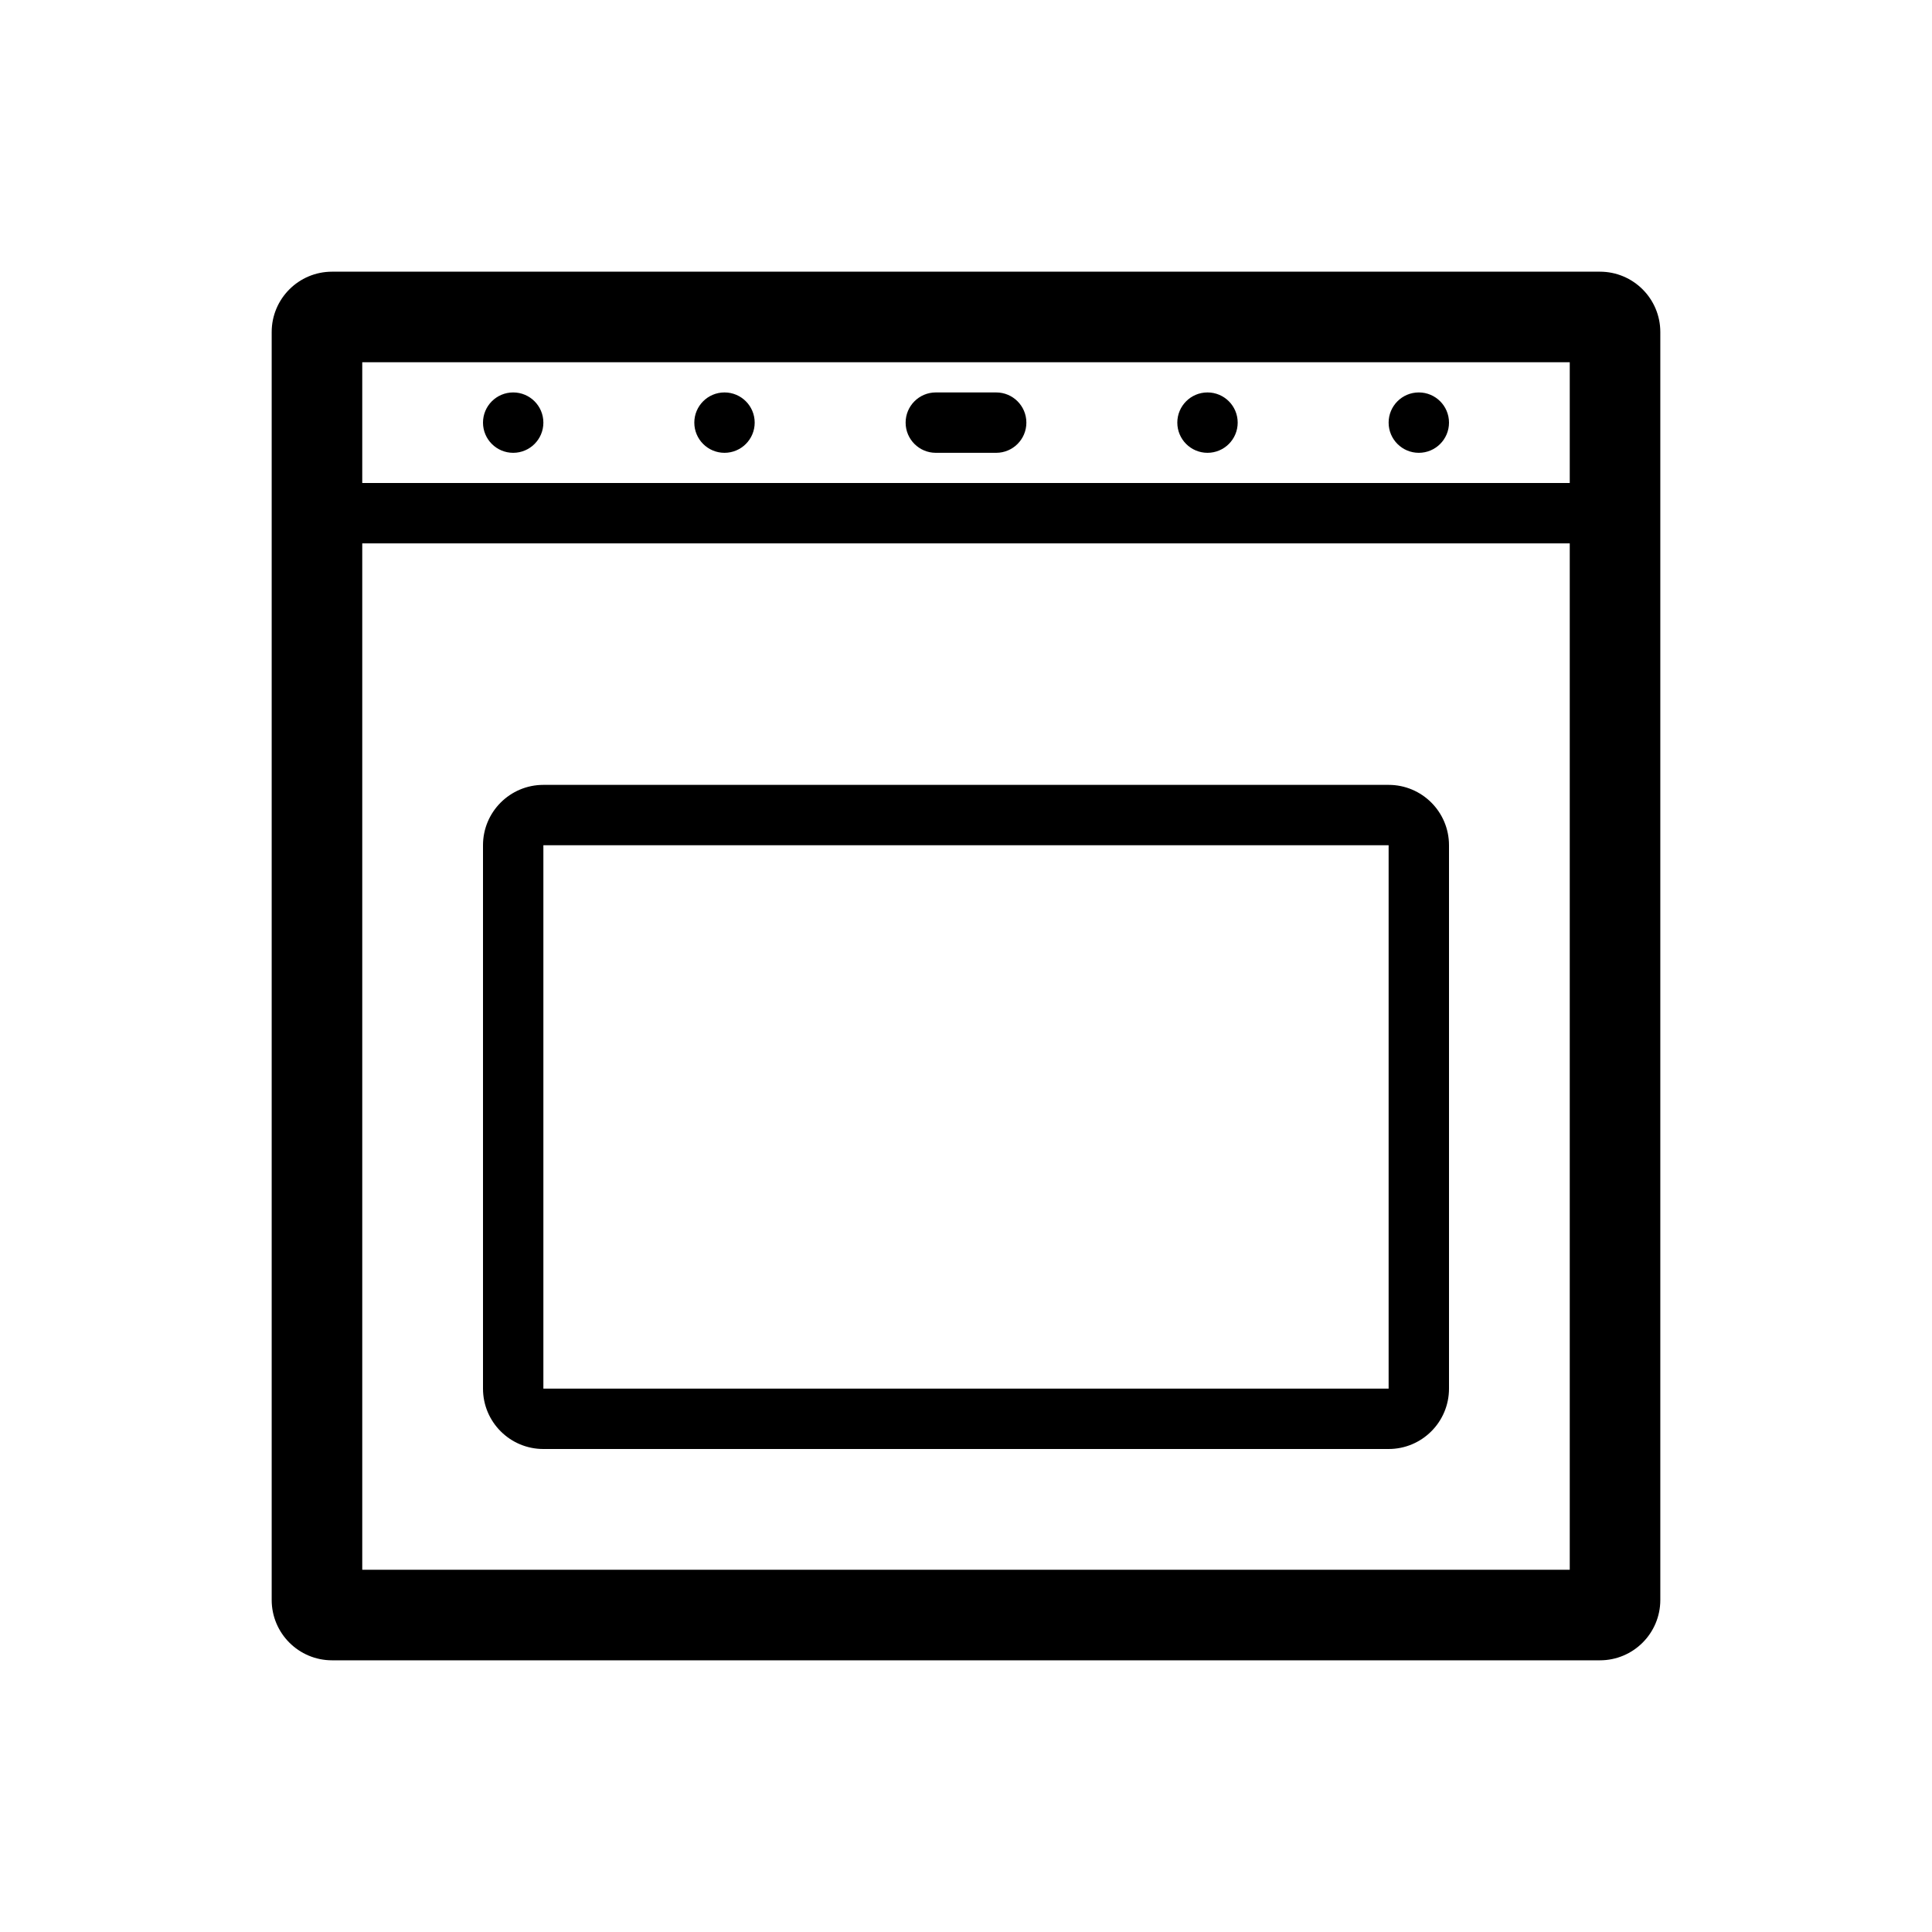
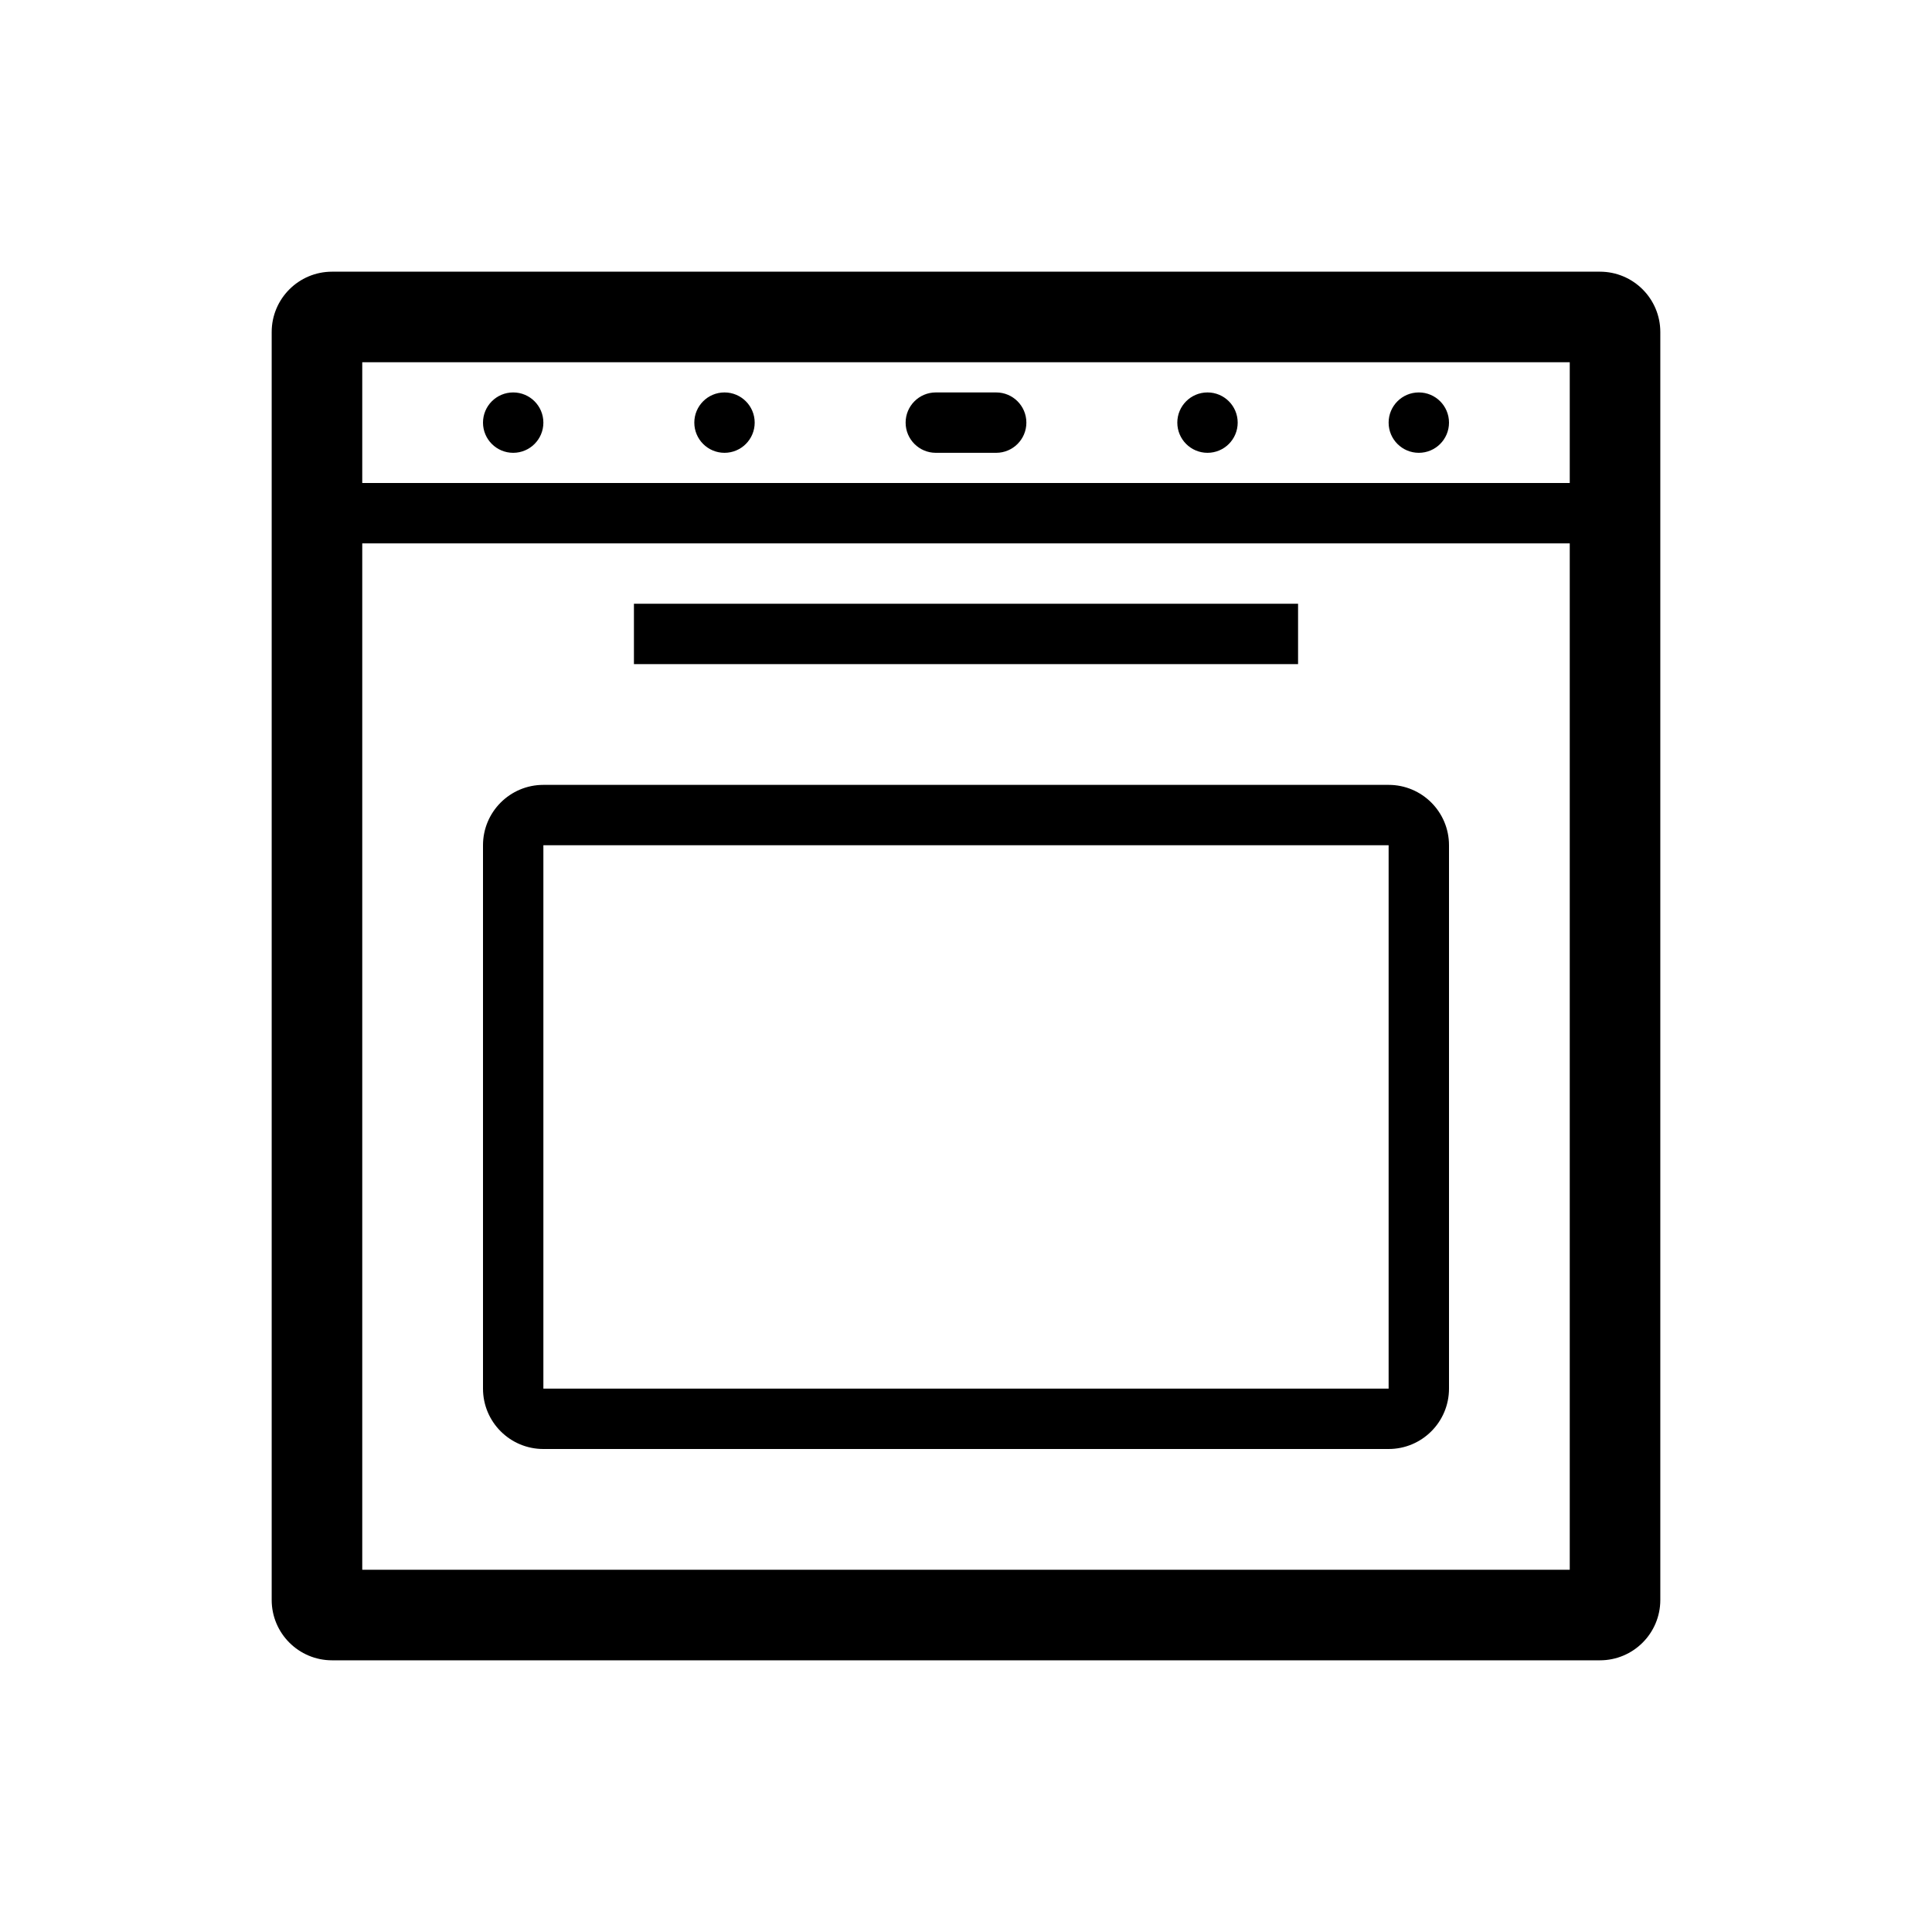
<svg xmlns="http://www.w3.org/2000/svg" viewBox="0 0 64 64">
  <path d="M53 9H11a2 2 0 00-2 2v42a2 2 0 002 2h42a2 2 0 002-2V11a2 2 0 00-2-2zm-1 43H12V18h40zm0-36H12v-4h40z" />
  <path d="M18 48h28a2 2 0 002-2V28a2 2 0 00-2-2H18a2 2 0 00-2 2v18a2 2 0 002 2zm0-20h28v18H18z" />
+   <rect width="22" height="2" x="21" y="20" />
  <circle cx="17" cy="14" r="1" />
  <circle cx="24" cy="14" r="1" />
  <circle cx="40" cy="14" r="1" />
  <circle cx="47" cy="14" r="1" />
  <path d="M31 15h2a1 1 0 000-2h-2a1 1 0 000 2z" />
</svg>
